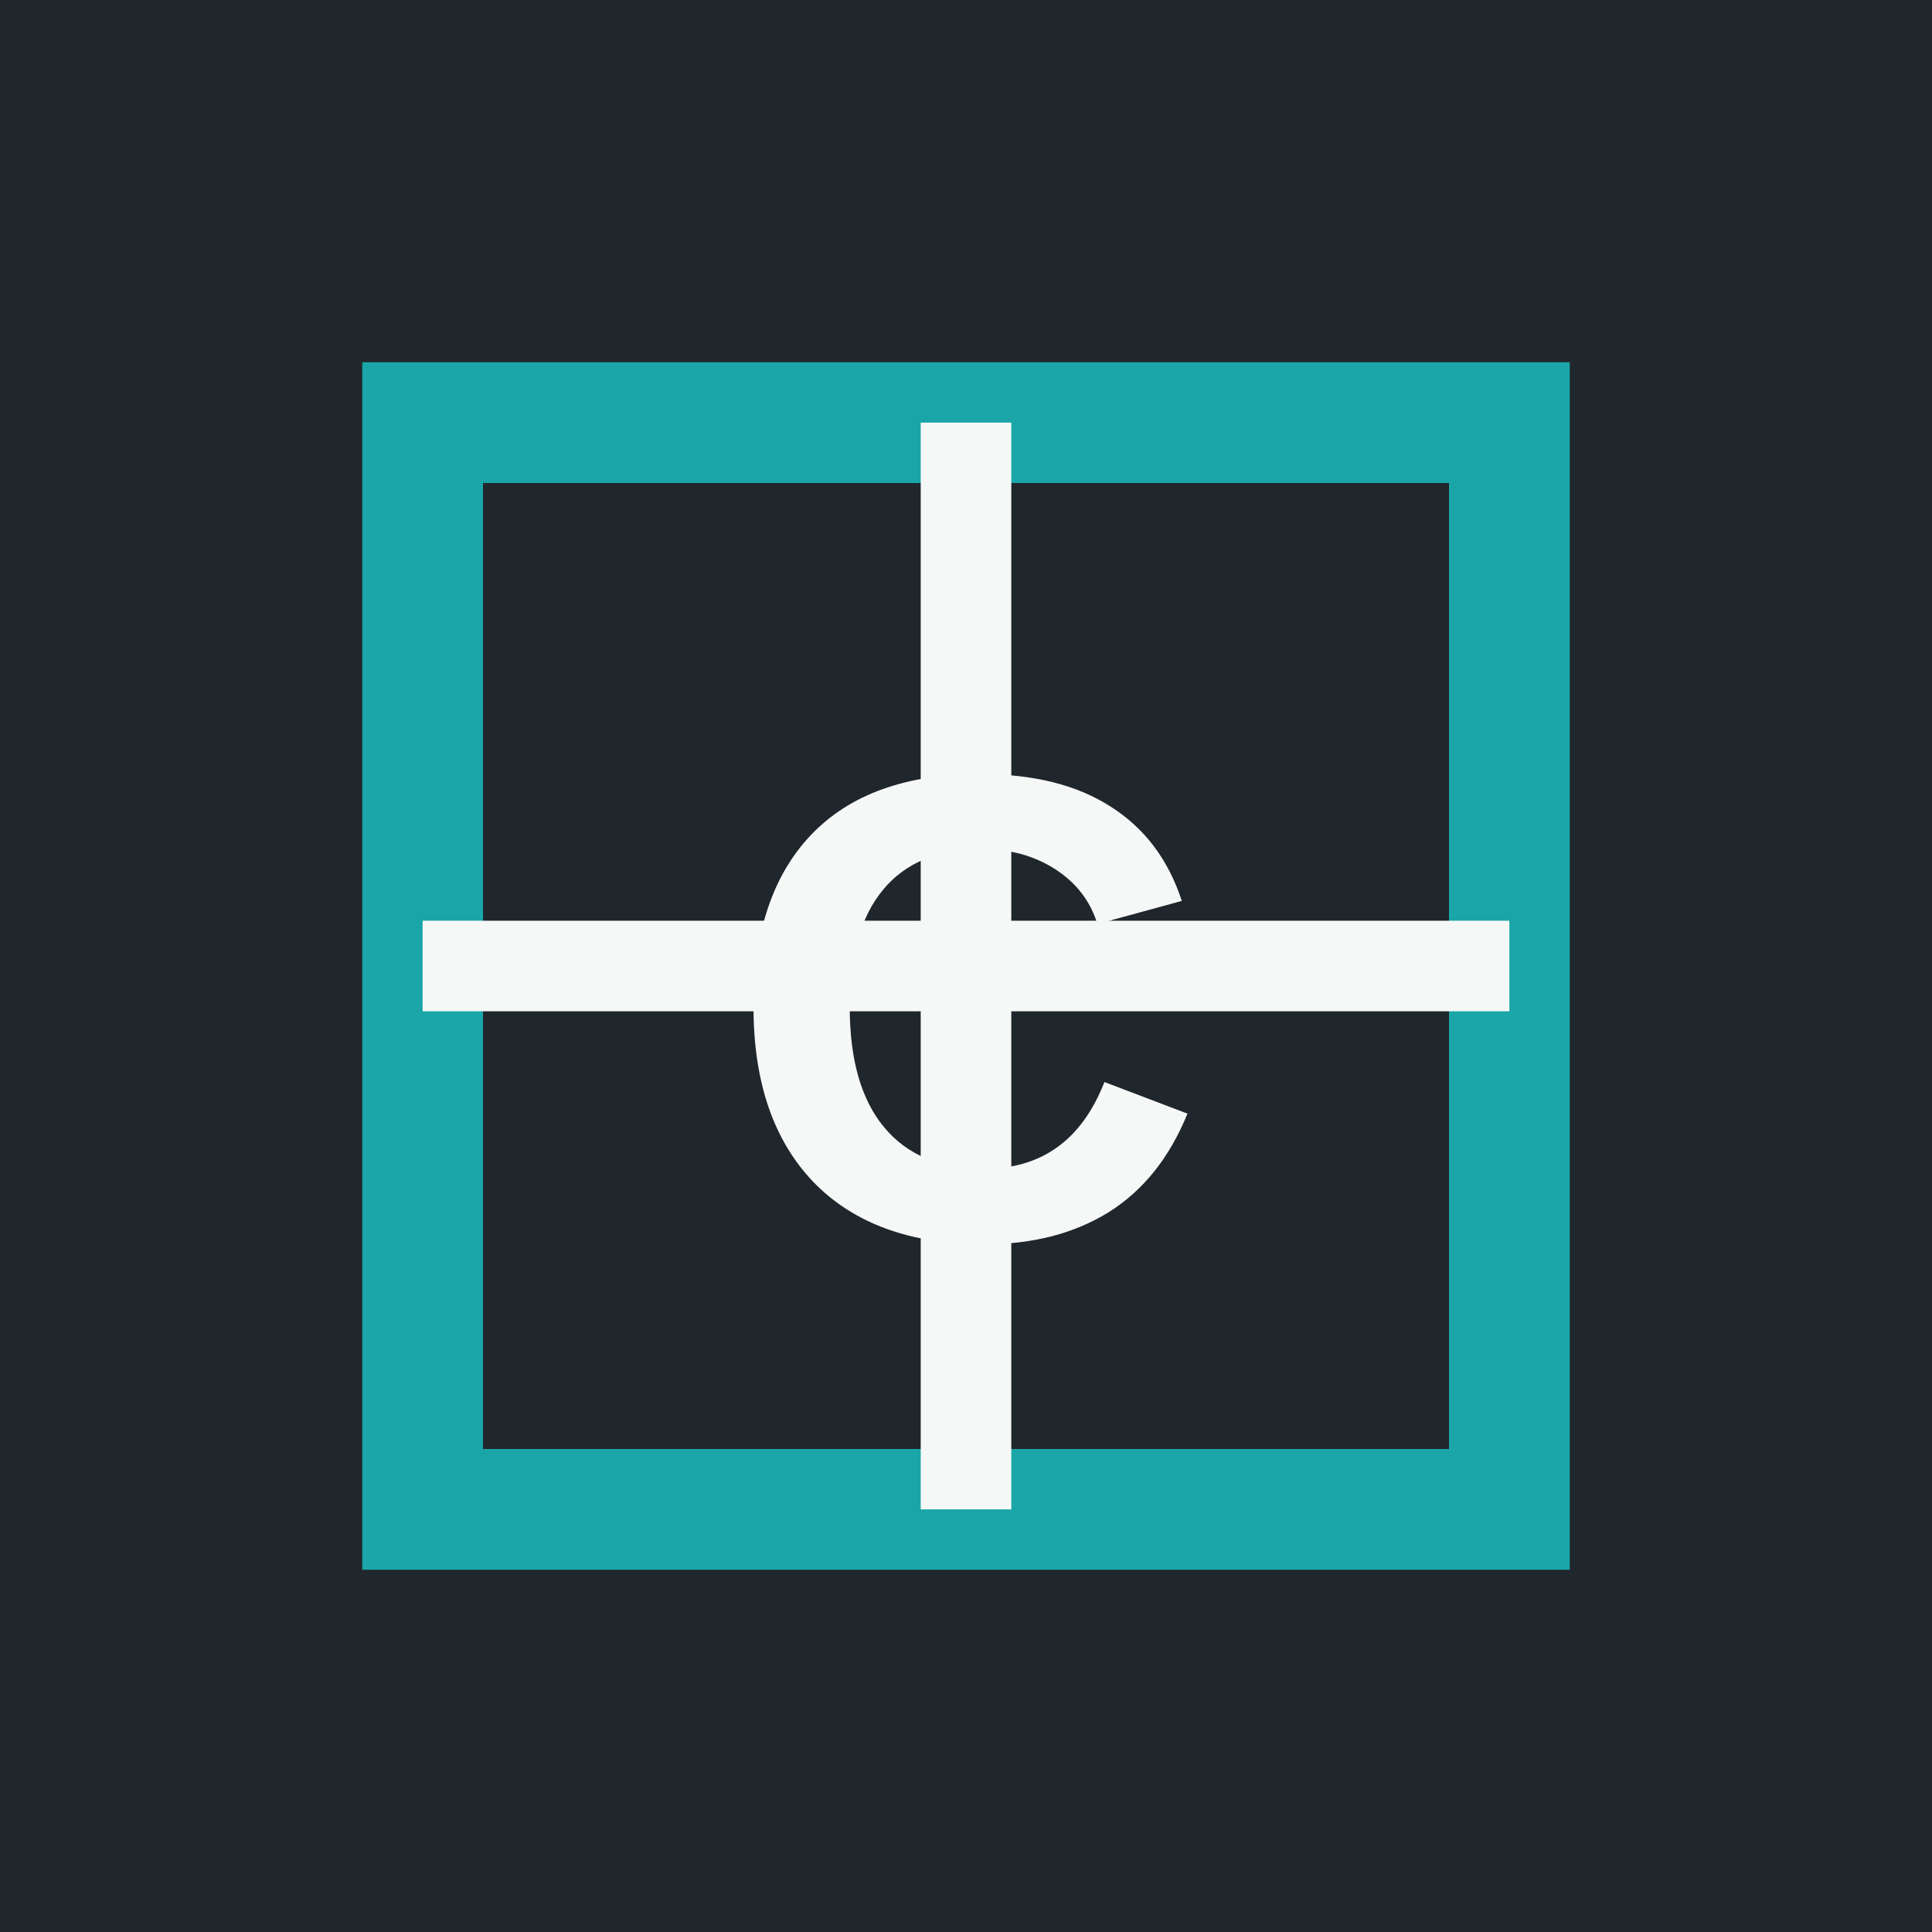
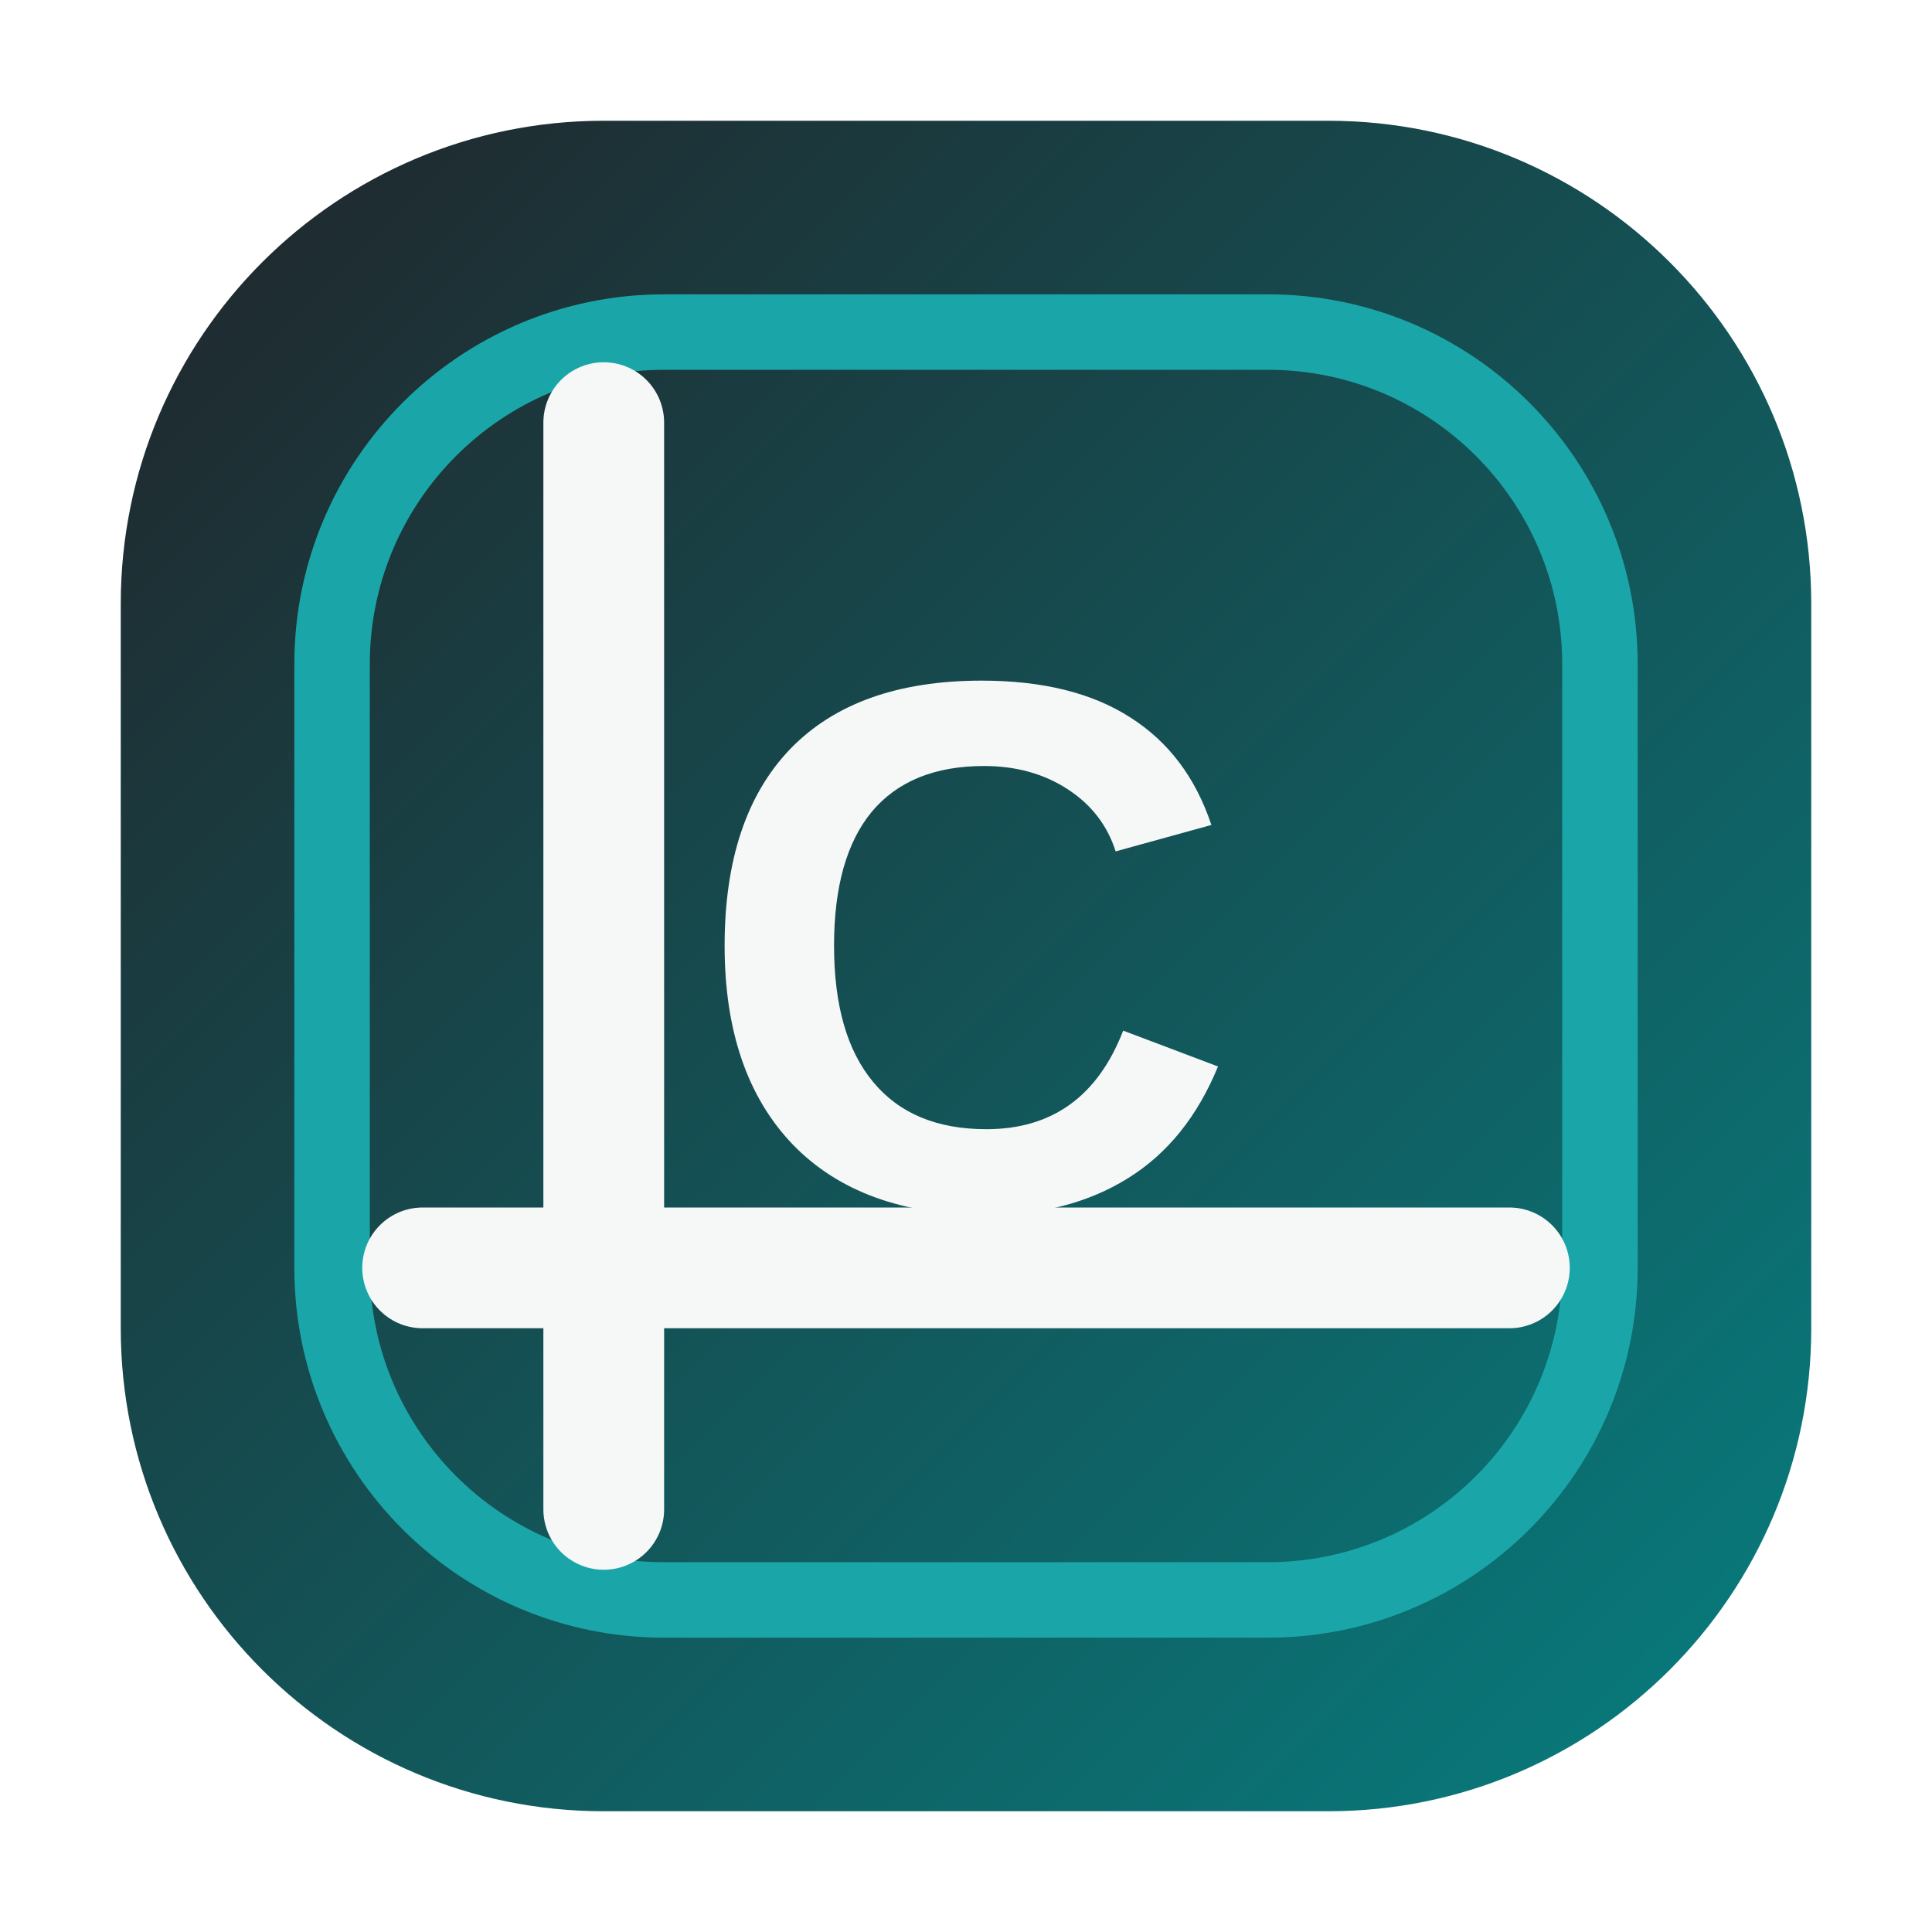
<svg xmlns="http://www.w3.org/2000/svg" viewBox="0 0 64 64">
-   <rect width="64" height="64" fill="#20272c" />
-   <path d="M14 14h36v36H14z" fill="none" stroke="#1aa6a8" stroke-width="4" />
-   <path d="M32 14v36M14 32h36" stroke="#f6f8f8" stroke-width="3" />
-   <text x="32" y="41" text-anchor="middle" font-family="Arial, sans-serif" font-size="22" font-weight="700" fill="#f6f8f8">C</text>
+   <defs>
+     <linearGradient id="mark" x1="6" y1="6" x2="58" y2="58" gradientUnits="userSpaceOnUse">
+       <stop stop-color="#20272c" />
+       <stop offset="1" stop-color="#087b7d" />
+     </linearGradient>
+   </defs>
+   <rect x="4" y="4" width="56" height="56" rx="16" fill="url(#mark)" />
+   <rect x="11" y="11" width="42" height="42" rx="11" fill="none" stroke="#1aa6a8" stroke-width="2.5" />
+   <path d="M20 14v36M14 42h36" stroke="#f6f8f8" stroke-width="4" stroke-linecap="round" />
+   <text x="32" y="40" text-anchor="middle" font-family="Arial, sans-serif" font-size="25" font-weight="900" fill="#f6f8f8">C</text>
</svg>
